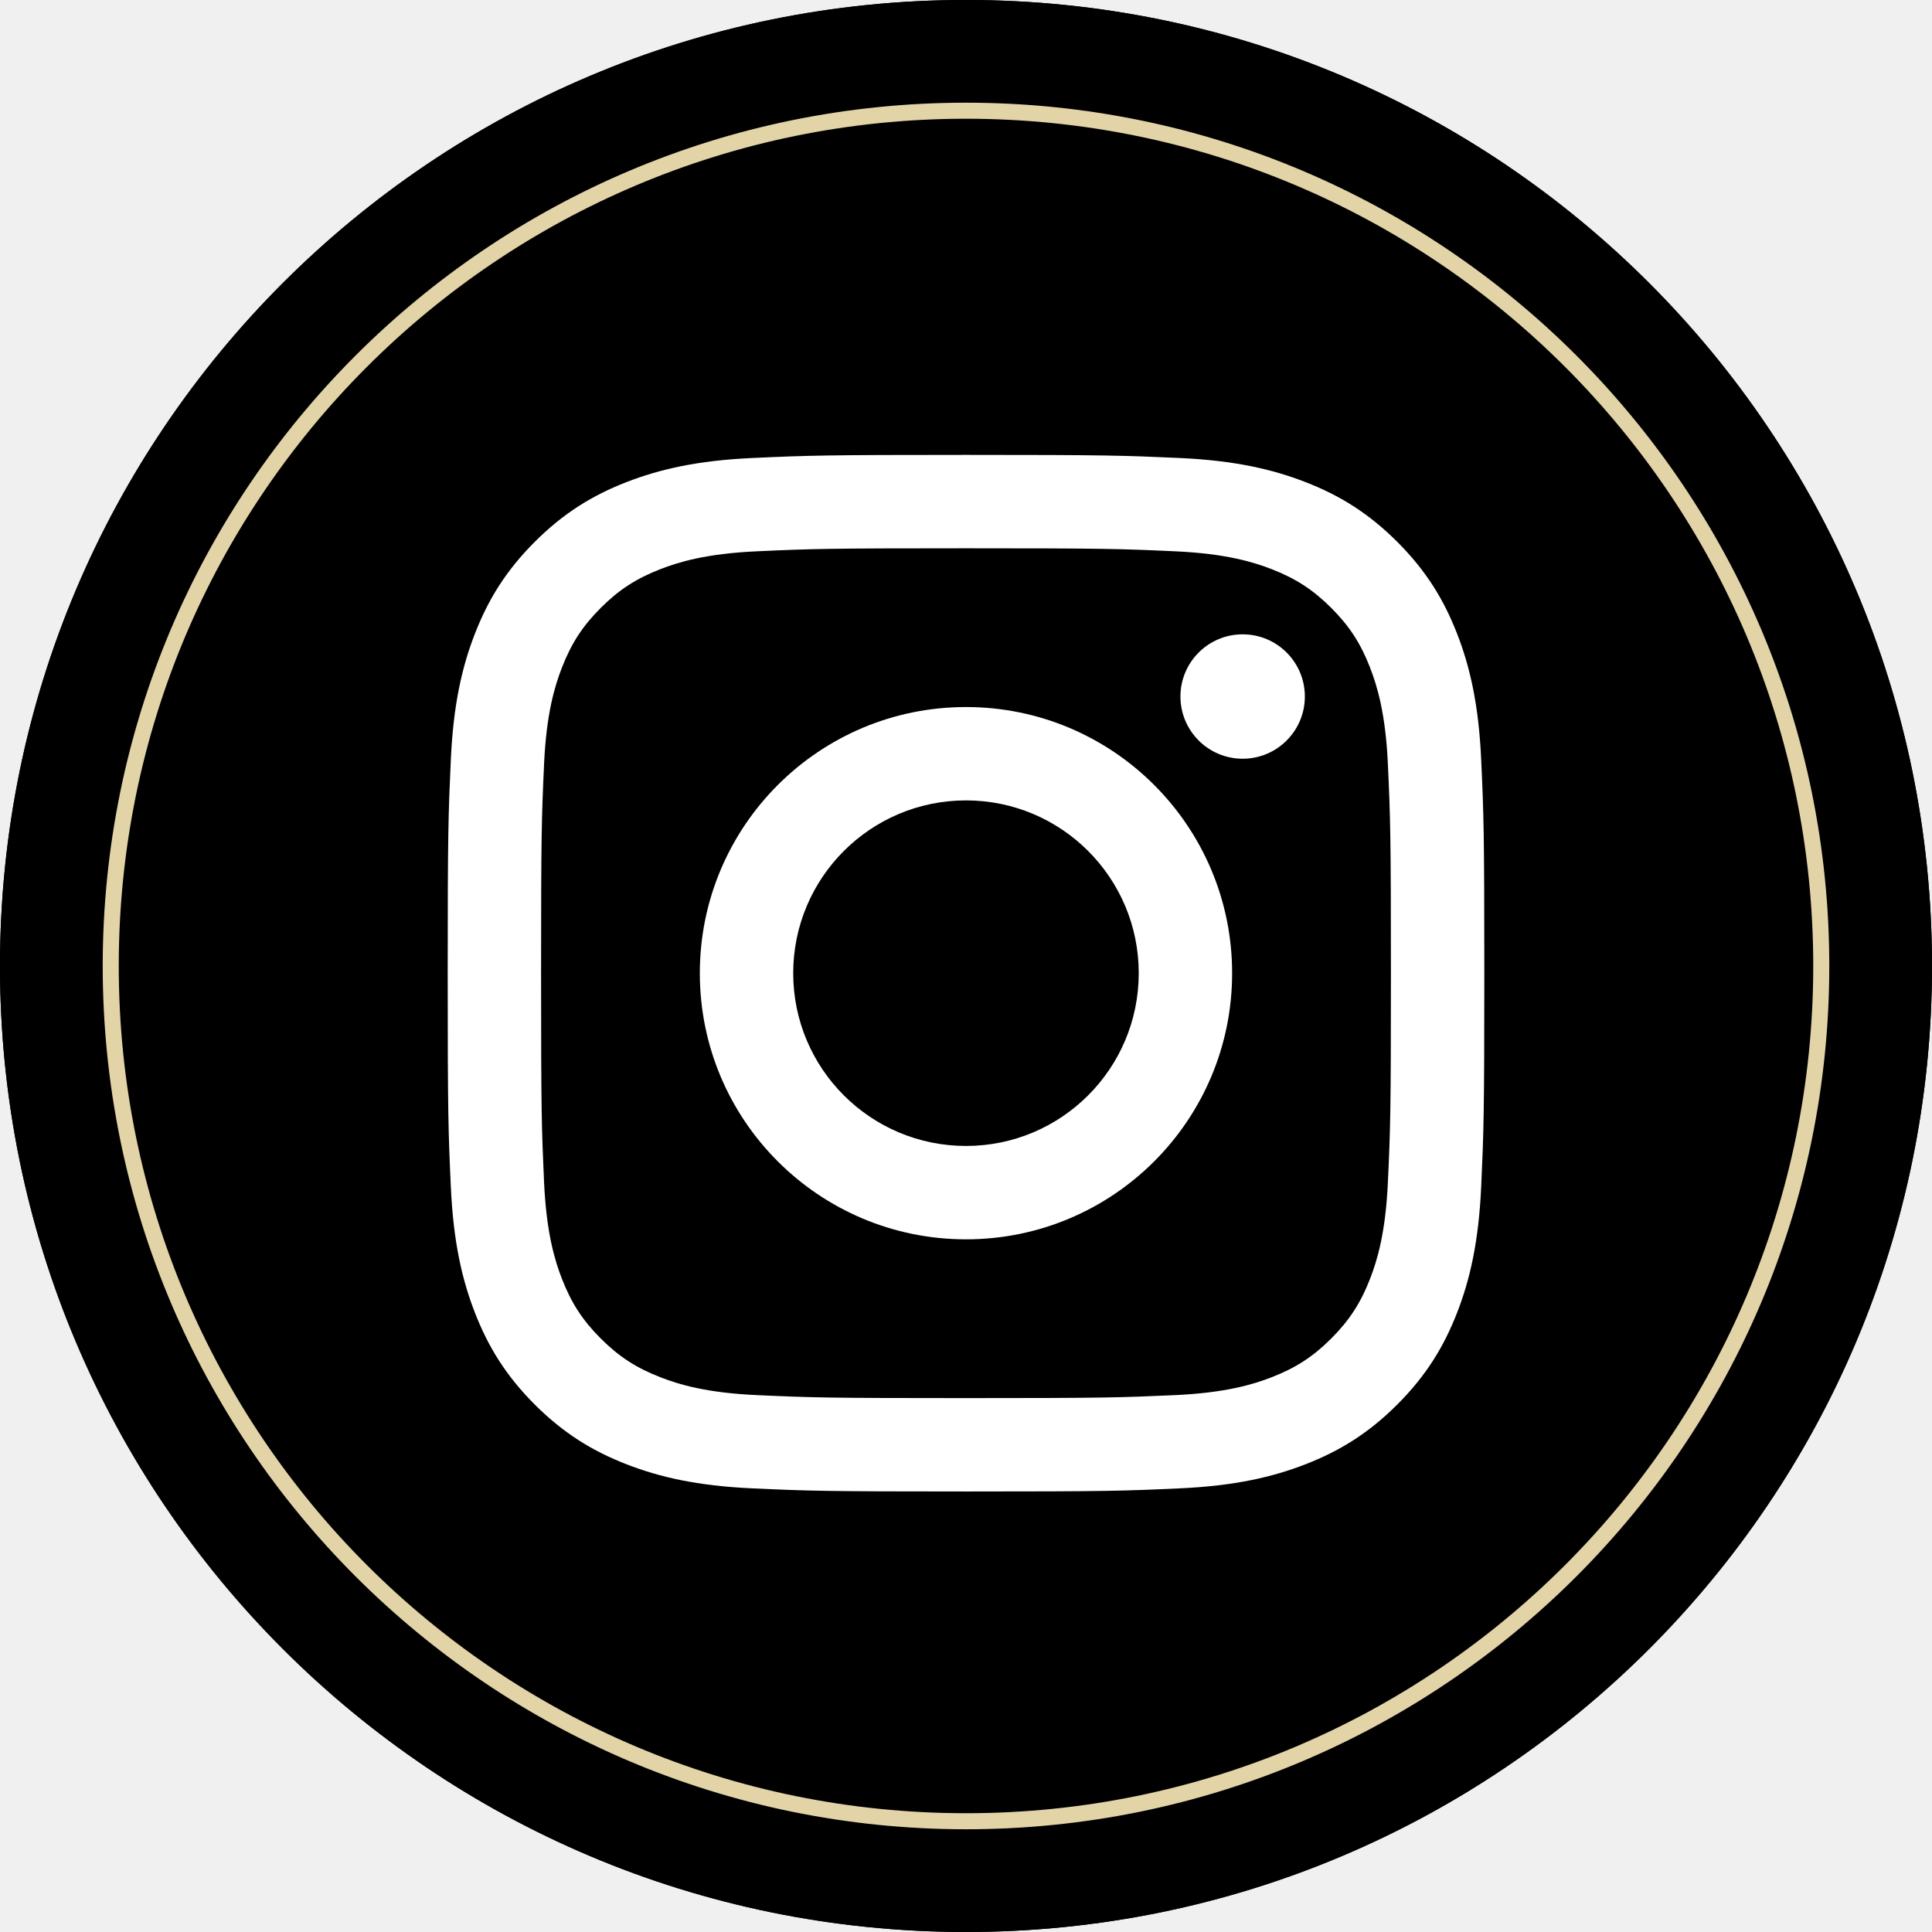
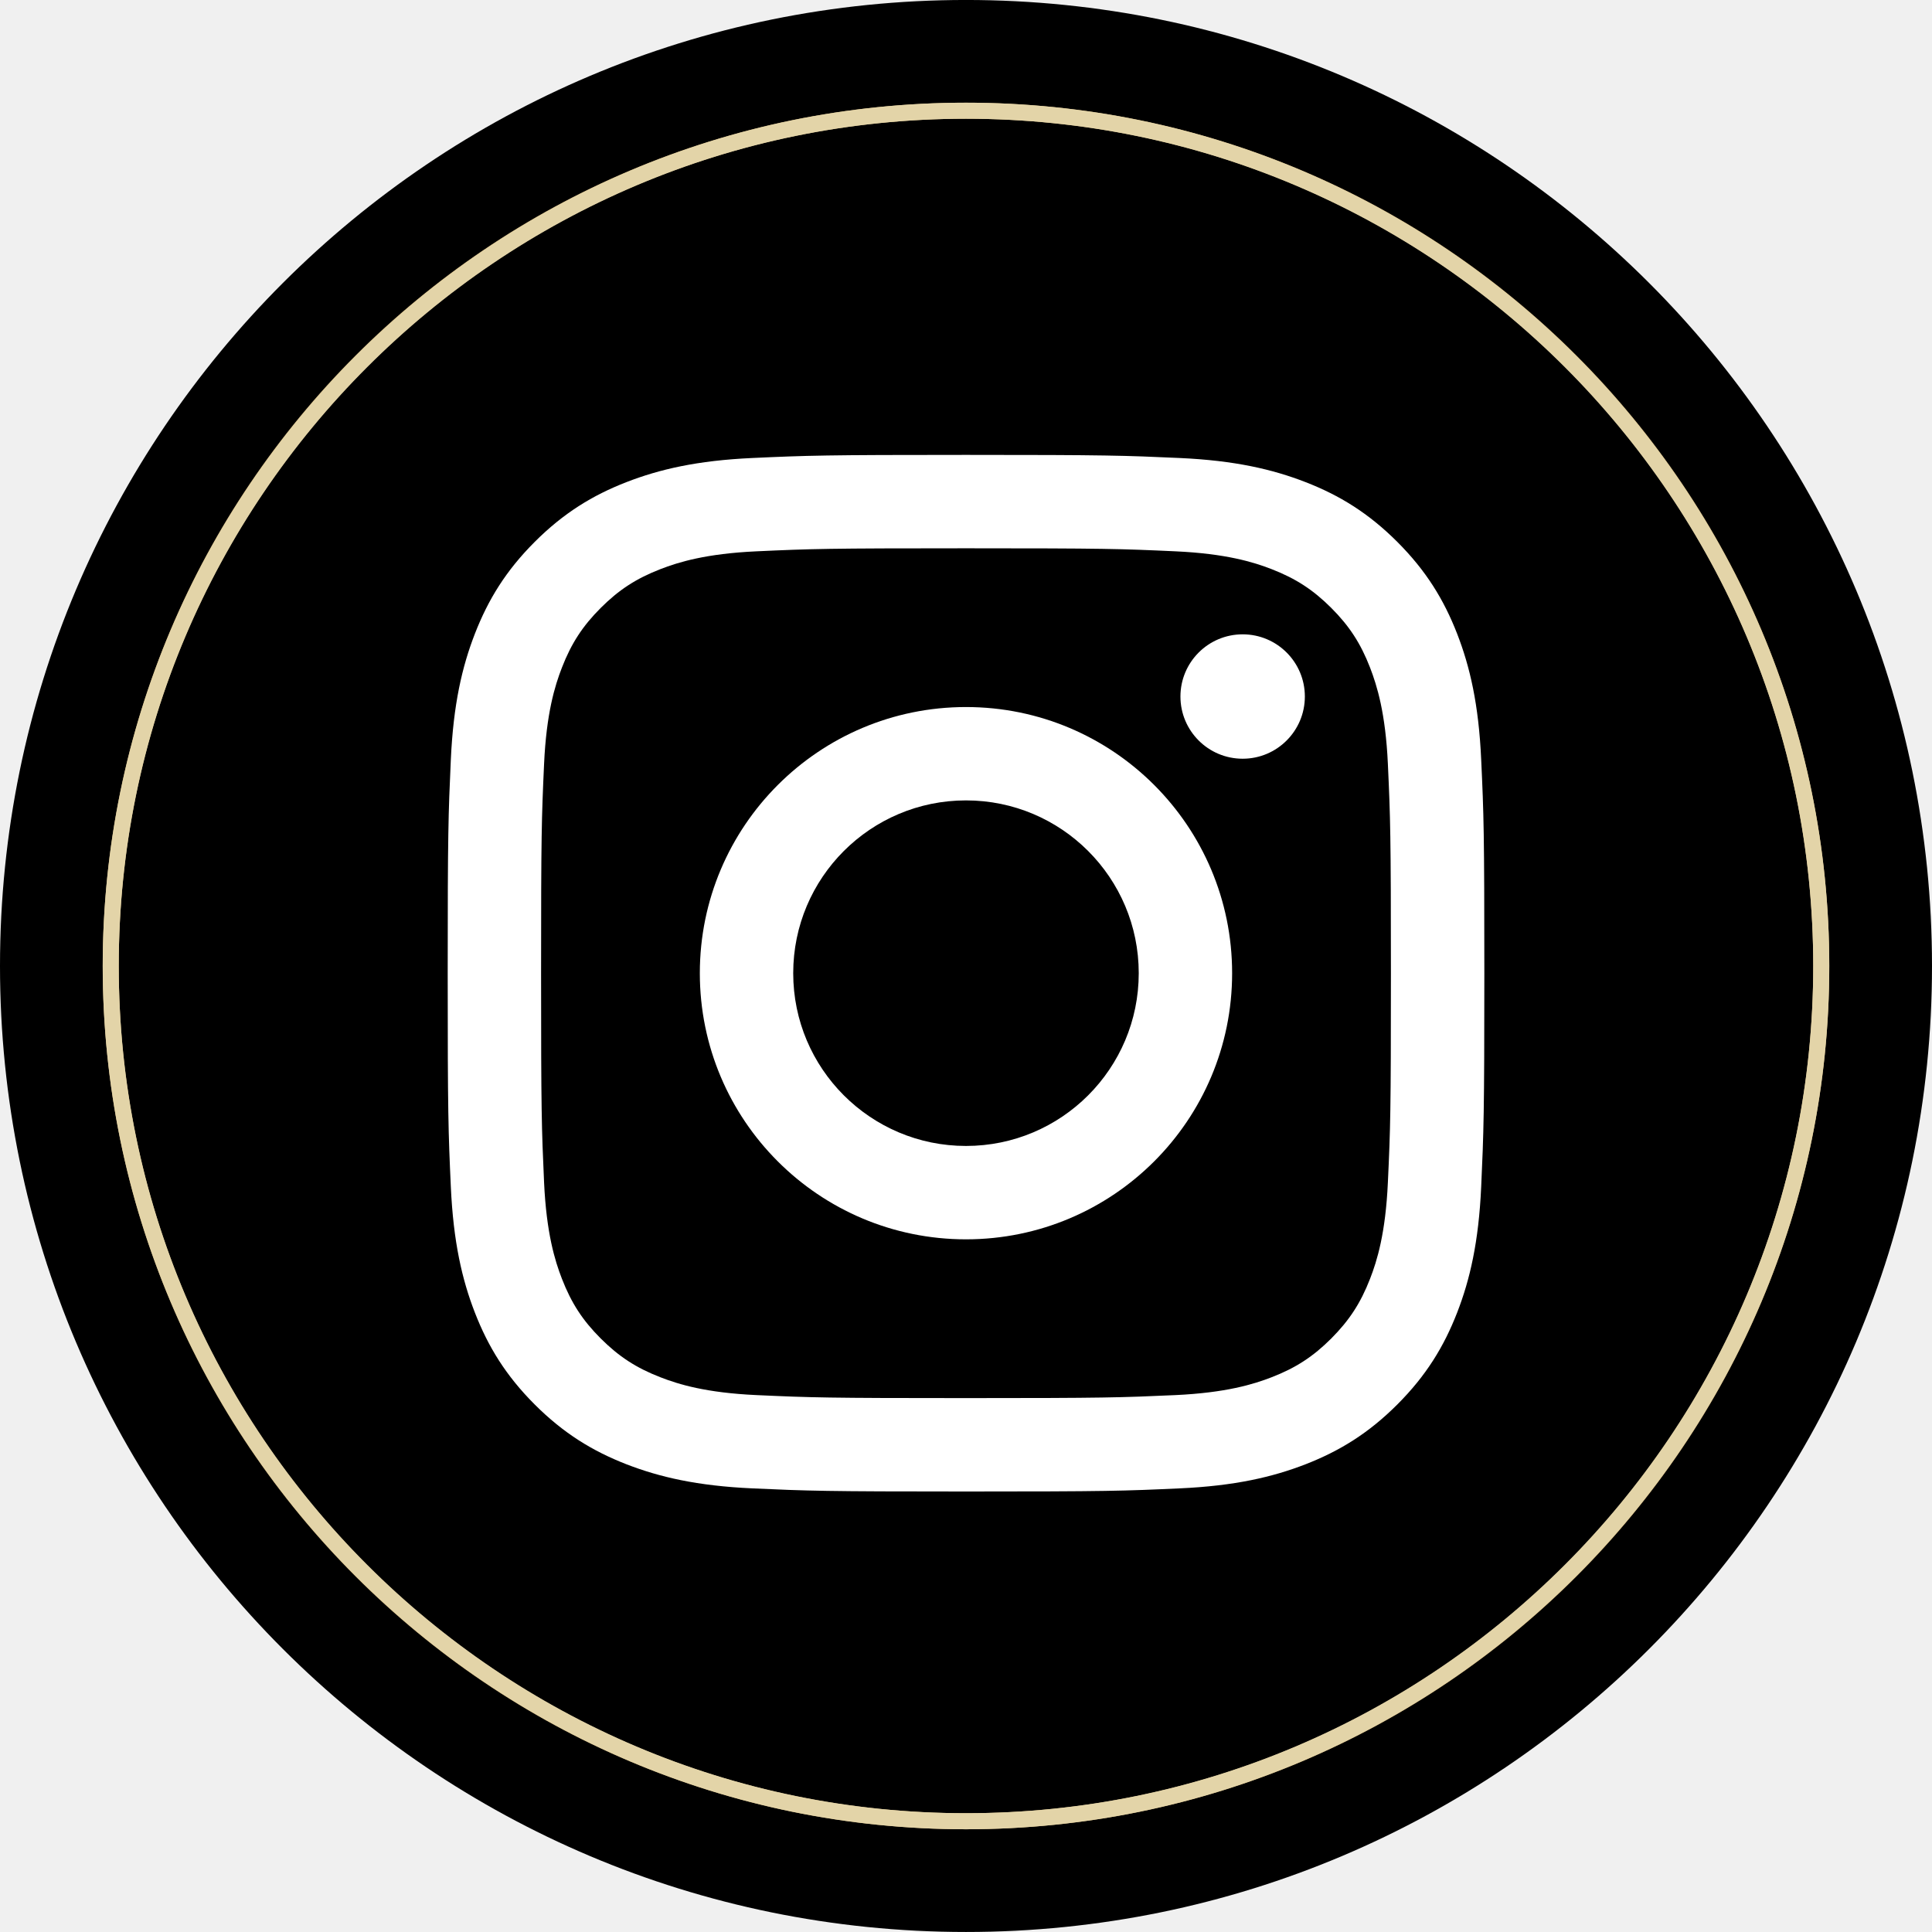
<svg xmlns="http://www.w3.org/2000/svg" version="1.1" id="Layer_1" x="0px" y="0px" width="86.834px" height="86.832px" viewBox="0 0 86.834 86.832" enable-background="new 0 0 86.834 86.832" xml:space="preserve">
  <circle cx="43.417" cy="43.416" r="43.417" />
  <circle fill="none" stroke="#DBC087" stroke-width="0.721" stroke-miterlimit="10" cx="43.417" cy="43.416" r="38.44" />
-   <circle cx="43.417" cy="43.416" r="43.417" />
-   <circle fill="none" stroke="#E3D4A8" stroke-width="0.721" stroke-miterlimit="10" cx="43.417" cy="43.416" r="38.44" />
  <g>
-     <path fill="#FFFFFF" d="M43.417,24.643c6.22,0,6.956,0.023,9.412,0.136c2.271,0.104,3.506,0.483,4.326,0.802   c1.088,0.423,1.863,0.928,2.679,1.742c0.814,0.815,1.319,1.591,1.742,2.679c0.318,0.821,0.698,2.055,0.802,4.326   c0.113,2.456,0.137,3.192,0.137,9.413c0,6.22-0.023,6.957-0.137,9.412c-0.104,2.271-0.483,3.505-0.802,4.326   c-0.423,1.087-0.928,1.863-1.742,2.679c-0.815,0.815-1.591,1.32-2.679,1.742c-0.82,0.319-2.055,0.698-4.326,0.803   c-2.456,0.111-3.192,0.135-9.412,0.135c-6.221,0-6.958-0.023-9.413-0.135c-2.271-0.104-3.505-0.483-4.325-0.803   c-1.088-0.422-1.863-0.927-2.679-1.742s-1.32-1.592-1.743-2.679c-0.319-0.821-0.698-2.055-0.803-4.326   c-0.111-2.455-0.135-3.192-0.135-9.412c0-6.221,0.023-6.957,0.135-9.413c0.104-2.271,0.483-3.505,0.803-4.326   c0.423-1.088,0.928-1.863,1.743-2.679c0.815-0.814,1.591-1.319,2.679-1.742c0.82-0.318,2.055-0.698,4.325-0.802   C36.46,24.666,37.197,24.643,43.417,24.643 M43.417,20.445c-6.326,0-7.12,0.026-9.604,0.14c-2.479,0.113-4.173,0.508-5.655,1.083   c-1.531,0.595-2.83,1.393-4.125,2.687c-1.296,1.296-2.092,2.595-2.688,4.126c-0.576,1.481-0.969,3.176-1.082,5.655   c-0.113,2.484-0.141,3.277-0.141,9.604c0,6.326,0.027,7.119,0.141,9.604c0.113,2.479,0.506,4.174,1.082,5.655   c0.596,1.531,1.392,2.831,2.688,4.126c1.295,1.295,2.594,2.091,4.125,2.687c1.482,0.575,3.176,0.97,5.655,1.082   c2.484,0.114,3.278,0.141,9.604,0.141s7.119-0.026,9.604-0.141c2.48-0.112,4.174-0.507,5.655-1.082   c1.532-0.596,2.831-1.392,4.126-2.687s2.092-2.595,2.687-4.126c0.576-1.481,0.97-3.176,1.083-5.655   c0.113-2.484,0.141-3.277,0.141-9.604c0-6.327-0.027-7.12-0.141-9.604c-0.113-2.479-0.507-4.174-1.083-5.655   c-0.595-1.531-1.392-2.83-2.687-4.126c-1.295-1.294-2.594-2.092-4.126-2.687c-1.481-0.575-3.175-0.97-5.655-1.083   C50.536,20.472,49.743,20.445,43.417,20.445" />
-     <path fill="#FFFFFF" d="M43.417,31.778c-6.607,0-11.963,5.355-11.963,11.962s5.355,11.962,11.963,11.962   c6.606,0,11.961-5.355,11.961-11.962S50.023,31.778,43.417,31.778 M43.417,51.505c-4.289,0-7.766-3.477-7.766-7.765   c0-4.289,3.477-7.766,7.766-7.766c4.288,0,7.764,3.477,7.764,7.766C51.181,48.028,47.705,51.505,43.417,51.505" />
+     <path fill="#E3D4A8" d="M43.417,82.216c-21.395,0-38.8-17.405-38.8-38.8s17.406-38.8,38.8-38.8s38.8,17.406,38.8,38.8   S64.812,82.216,43.417,82.216z M43.417,5.336c-20.997,0-38.08,17.083-38.08,38.08s17.083,38.079,38.08,38.079   s38.079-17.082,38.079-38.079S64.414,5.336,43.417,5.336z" />
+   </g>
+   <g>
+     <path fill="#FFFFFF" d="M43.417,24.643c6.221,0,6.956,0.023,9.412,0.136c2.271,0.104,3.506,0.483,4.326,0.802   c1.088,0.423,1.863,0.928,2.679,1.742c0.813,0.815,1.319,1.591,1.742,2.679c0.317,0.821,0.698,2.055,0.802,4.326   c0.113,2.456,0.137,3.192,0.137,9.413c0,6.22-0.022,6.957-0.137,9.411c-0.104,2.271-0.482,3.506-0.802,4.326   c-0.423,1.088-0.929,1.863-1.742,2.68c-0.815,0.814-1.591,1.32-2.679,1.742c-0.82,0.318-2.055,0.697-4.326,0.803   c-2.456,0.111-3.191,0.135-9.412,0.135c-6.221,0-6.958-0.023-9.413-0.135c-2.271-0.104-3.505-0.483-4.325-0.803   c-1.088-0.422-1.863-0.928-2.679-1.742c-0.816-0.815-1.32-1.592-1.743-2.68c-0.319-0.82-0.698-2.055-0.803-4.326   c-0.111-2.454-0.135-3.191-0.135-9.411c0-6.221,0.023-6.957,0.135-9.413c0.104-2.271,0.483-3.505,0.803-4.326   c0.423-1.088,0.928-1.863,1.743-2.679c0.815-0.814,1.591-1.319,2.679-1.742c0.82-0.318,2.055-0.698,4.325-0.802   C36.46,24.666,37.197,24.643,43.417,24.643 M43.417,20.445c-6.326,0-7.12,0.026-9.604,0.14c-2.479,0.113-4.173,0.508-5.655,1.083   c-1.531,0.595-2.83,1.393-4.125,2.687c-1.296,1.296-2.092,2.595-2.688,4.126c-0.576,1.481-0.969,3.176-1.082,5.655   c-0.113,2.484-0.141,3.277-0.141,9.604c0,6.326,0.027,7.119,0.141,9.604c0.113,2.479,0.506,4.174,1.082,5.655   c0.596,1.53,1.392,2.831,2.688,4.126c1.295,1.295,2.594,2.091,4.125,2.688c1.482,0.574,3.176,0.97,5.655,1.082   c2.484,0.113,3.278,0.141,9.604,0.141s7.119-0.026,9.604-0.141c2.48-0.112,4.174-0.508,5.655-1.082   c1.532-0.597,2.831-1.393,4.126-2.688s2.092-2.596,2.688-4.126c0.576-1.481,0.97-3.176,1.082-5.655   c0.113-2.484,0.142-3.277,0.142-9.604c0-6.327-0.026-7.12-0.142-9.604c-0.112-2.479-0.506-4.174-1.082-5.655   c-0.596-1.531-1.393-2.83-2.688-4.126c-1.295-1.294-2.594-2.092-4.126-2.687c-1.481-0.575-3.175-0.97-5.655-1.083   C50.536,20.472,49.743,20.445,43.417,20.445" />
+     <path fill="#FFFFFF" d="M43.417,31.778c-6.607,0-11.963,5.355-11.963,11.962s5.355,11.962,11.963,11.962   c6.605,0,11.961-5.354,11.961-11.962S50.022,31.778,43.417,31.778 M43.417,51.505c-4.289,0-7.766-3.478-7.766-7.765   c0-4.289,3.477-7.766,7.766-7.766c4.288,0,7.764,3.477,7.764,7.766C51.181,48.027,47.705,51.505,43.417,51.505" />
    <path fill="#FFFFFF" d="M58.647,31.305c0,1.544-1.252,2.796-2.795,2.796c-1.545,0-2.797-1.252-2.797-2.796   c0-1.543,1.252-2.795,2.797-2.795C57.396,28.51,58.647,29.762,58.647,31.305" />
  </g>
</svg>
